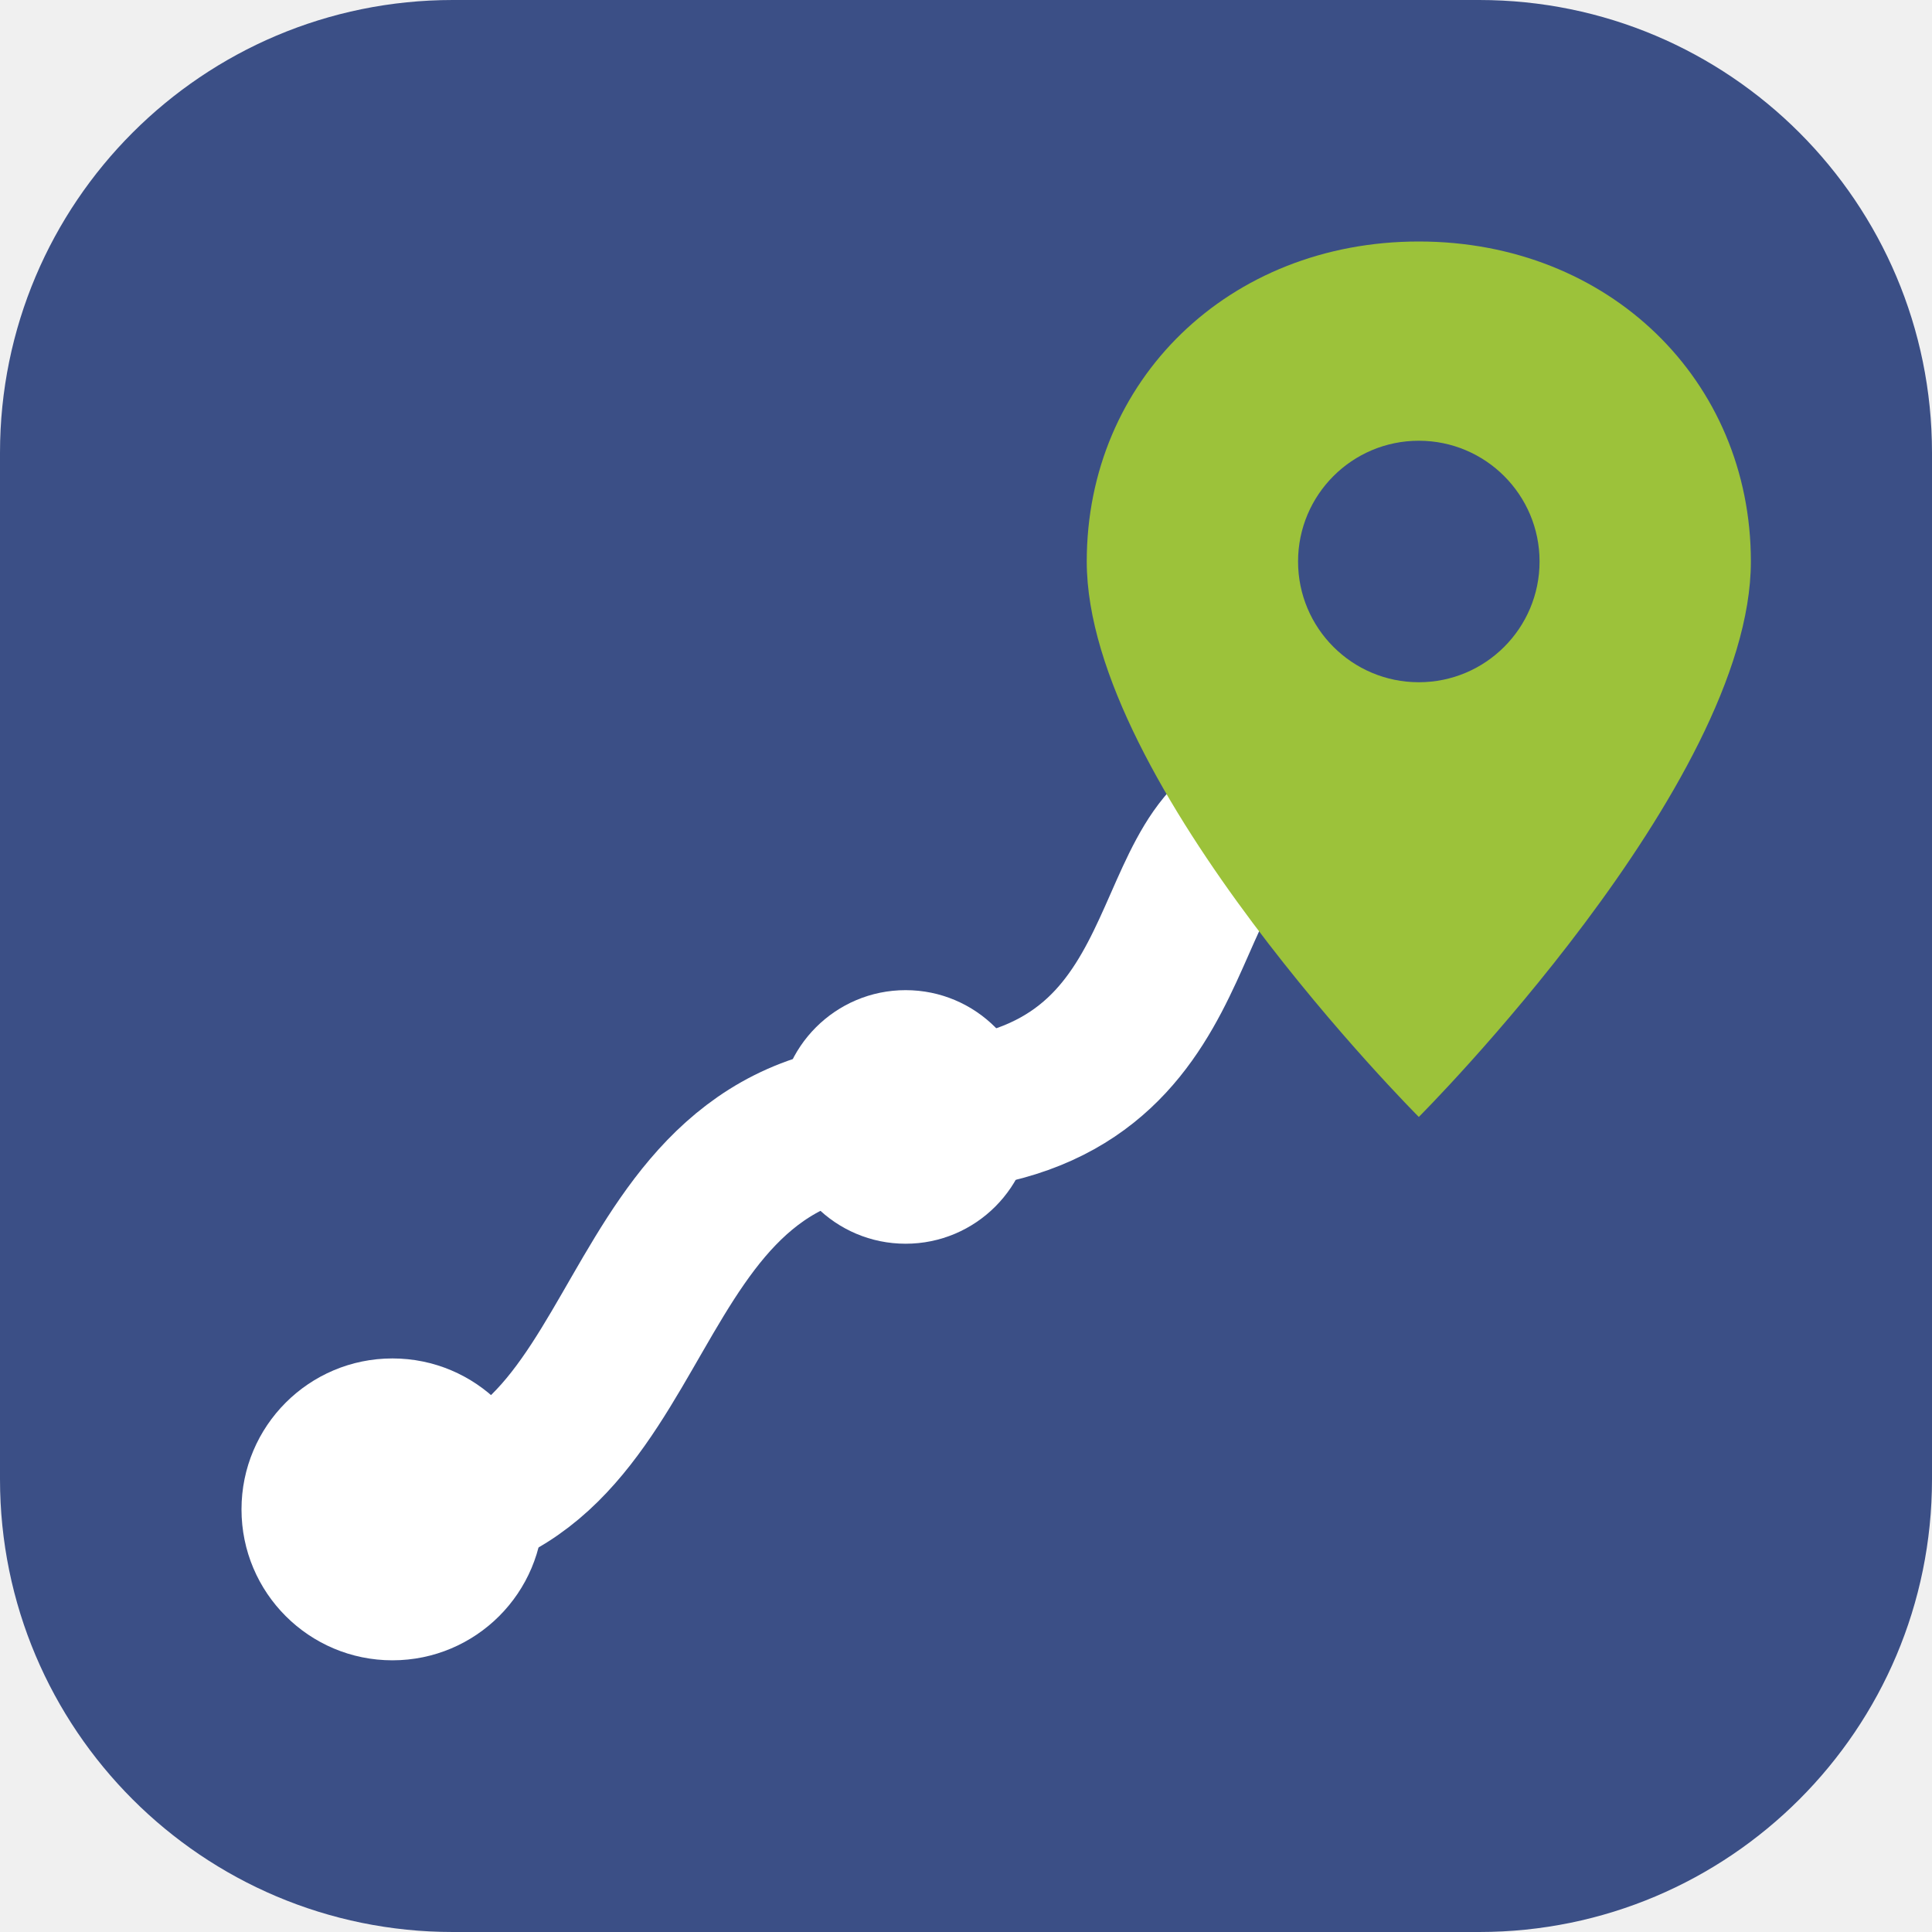
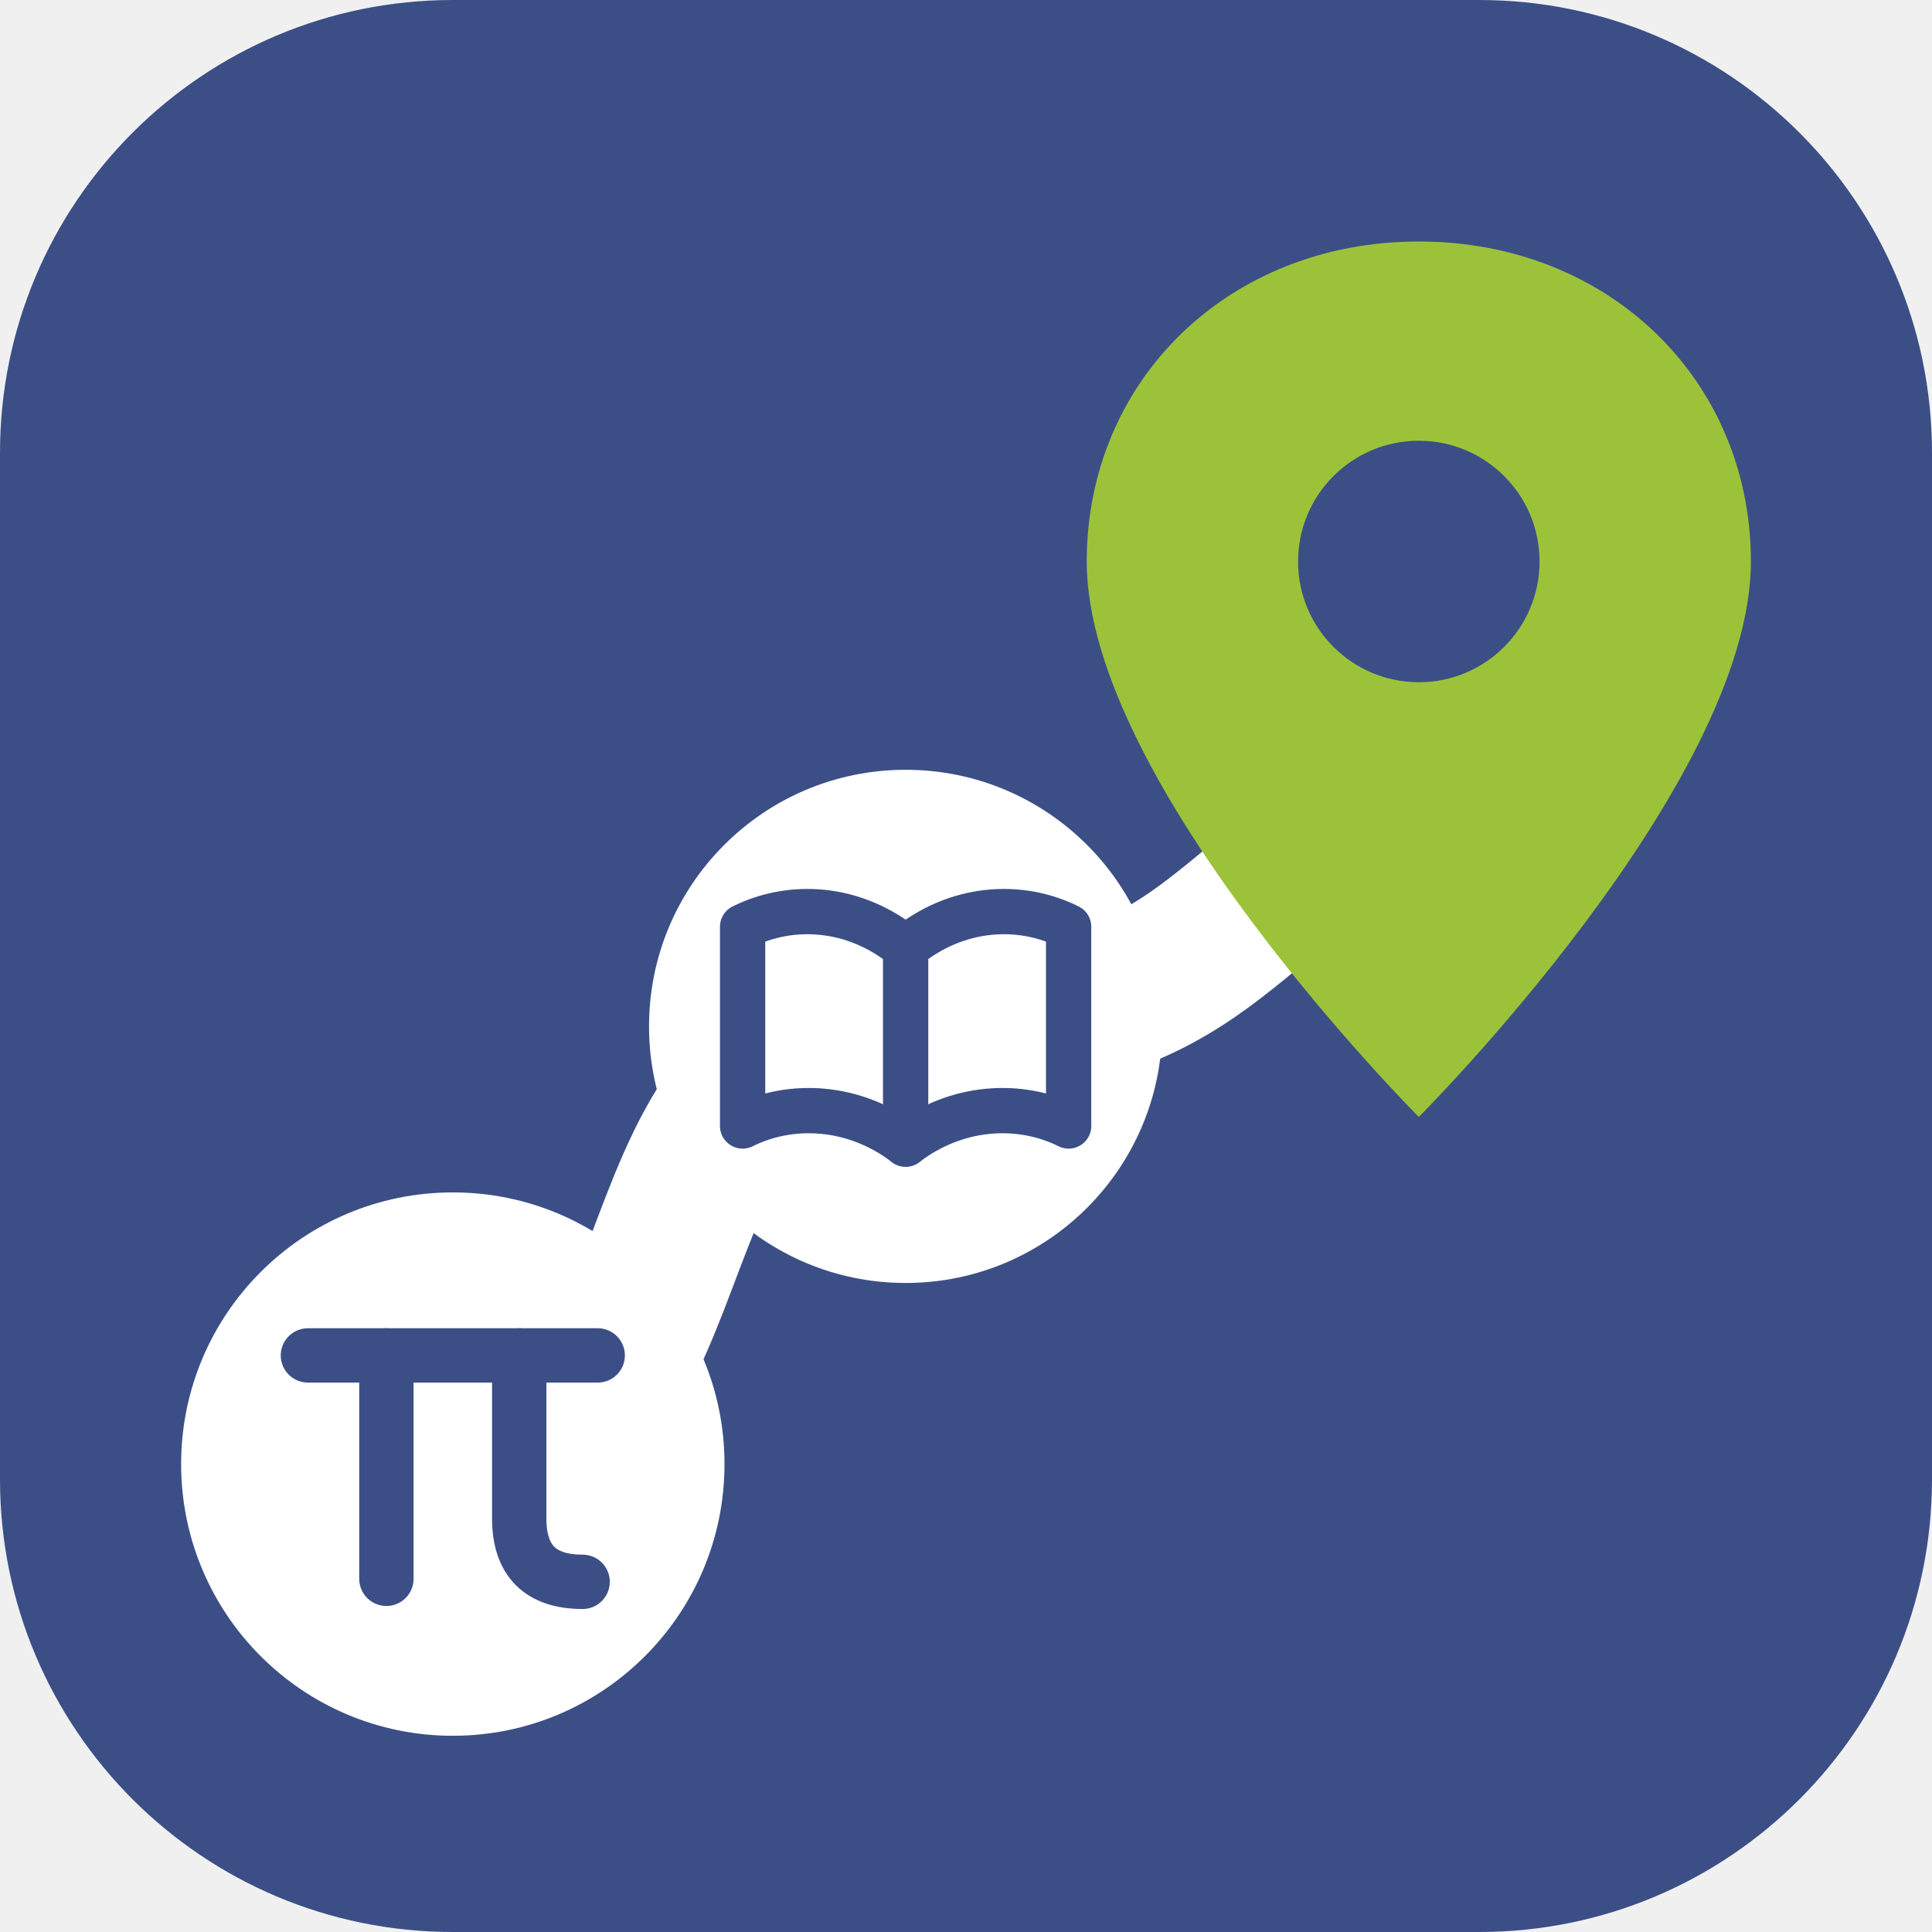
<svg xmlns="http://www.w3.org/2000/svg" viewBox="0 0 64 64" width="64" height="64">
  <rect x="0" y="0" width="64" height="64" rx="15" fill="#3b4f86" />
-   <path d="M13 50 C 22 50, 20 37, 30 37 S 38 28, 42 27" fill="none" stroke="#ffffff" stroke-width="5" stroke-linecap="round" />
-   <circle cx="13" cy="50" r="5" fill="#ffffff" />
-   <circle cx="30" cy="37" r="4.2" fill="#ffffff" />
+   <path d="M15 48.5 C 24 48.5, 20 34, 30 34 S 40 30, 46 27" fill="none" stroke="#ffffff" stroke-width="5" stroke-linecap="round" />
+   <circle cx="15" cy="48.5" r="9" fill="#ffffff" />
+   <circle cx="30" cy="34" r="8.5" fill="#ffffff" />
+   <g transform="translate(15 48.5)" fill="none" stroke="#3b4f86" stroke-width="1.8" stroke-linecap="round" stroke-linejoin="round">
+     <path d="M-4.8 -3.6 H4.8" />
+     <path d="M-2.2 -3.6 V3.8" />
+     <path d="M2.2 -3.6 V1.8 Q2.2 3.9 4.3 3.9" />
+   </g>
+   <g transform="translate(30 34)" fill="none" stroke="#3b4f86" stroke-width="1.5" stroke-linecap="round" stroke-linejoin="round">
+     <path d="M0 -2.6 C-1.7 -4 -3.8 -4.1 -5.4 -3.3 V3.3 C-3.8 2.5 -1.7 2.6 0 3.9 C1.7 2.6 3.8 2.5 5.4 3.3 V-3.3 C3.8 -4.1 1.7 -4 0 -2.6 Z" />
+     <path d="M0 -2.6 V3.9" />
+   </g>
  <path d="M47 8 c-6.3 0-11 4.6-11 10.6 0 7.4 11 18.4 11 18.4 s11-11 11-18.4 C58 12.6 53.3 8 47 8 z" fill="#9cc23a" />
  <circle cx="47" cy="18.6" r="4" fill="#3b4f86" />
</svg>
